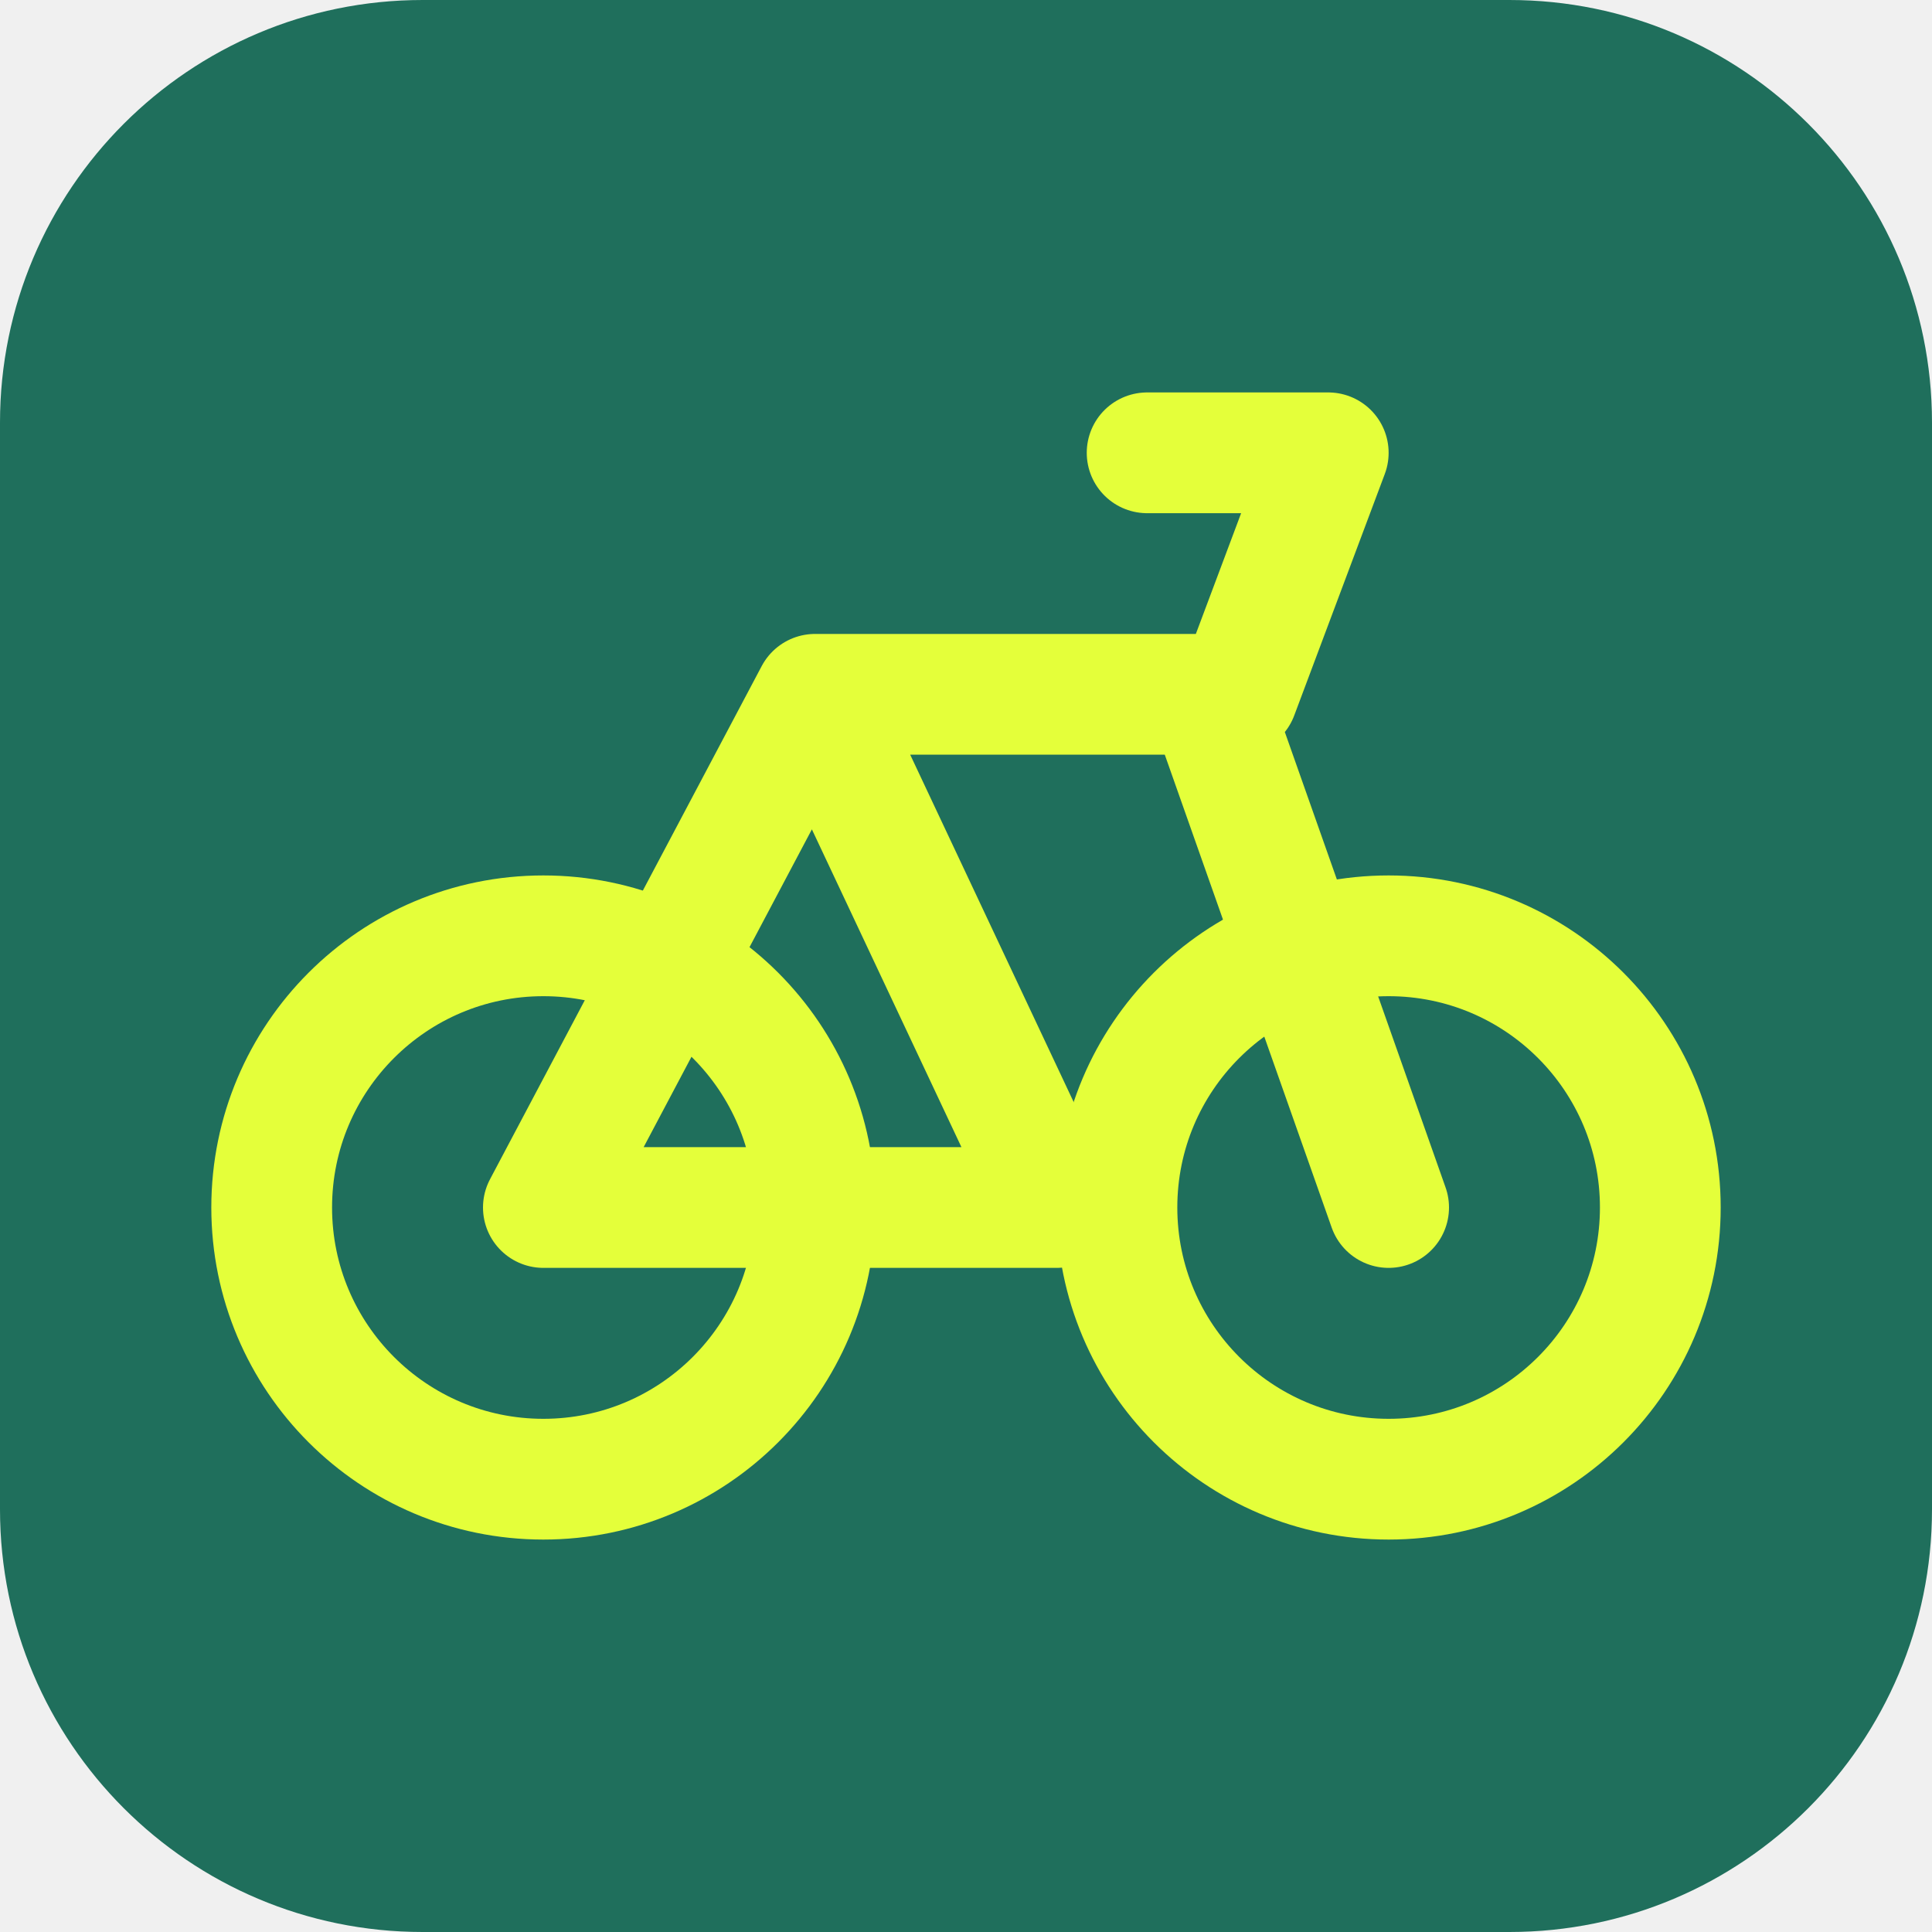
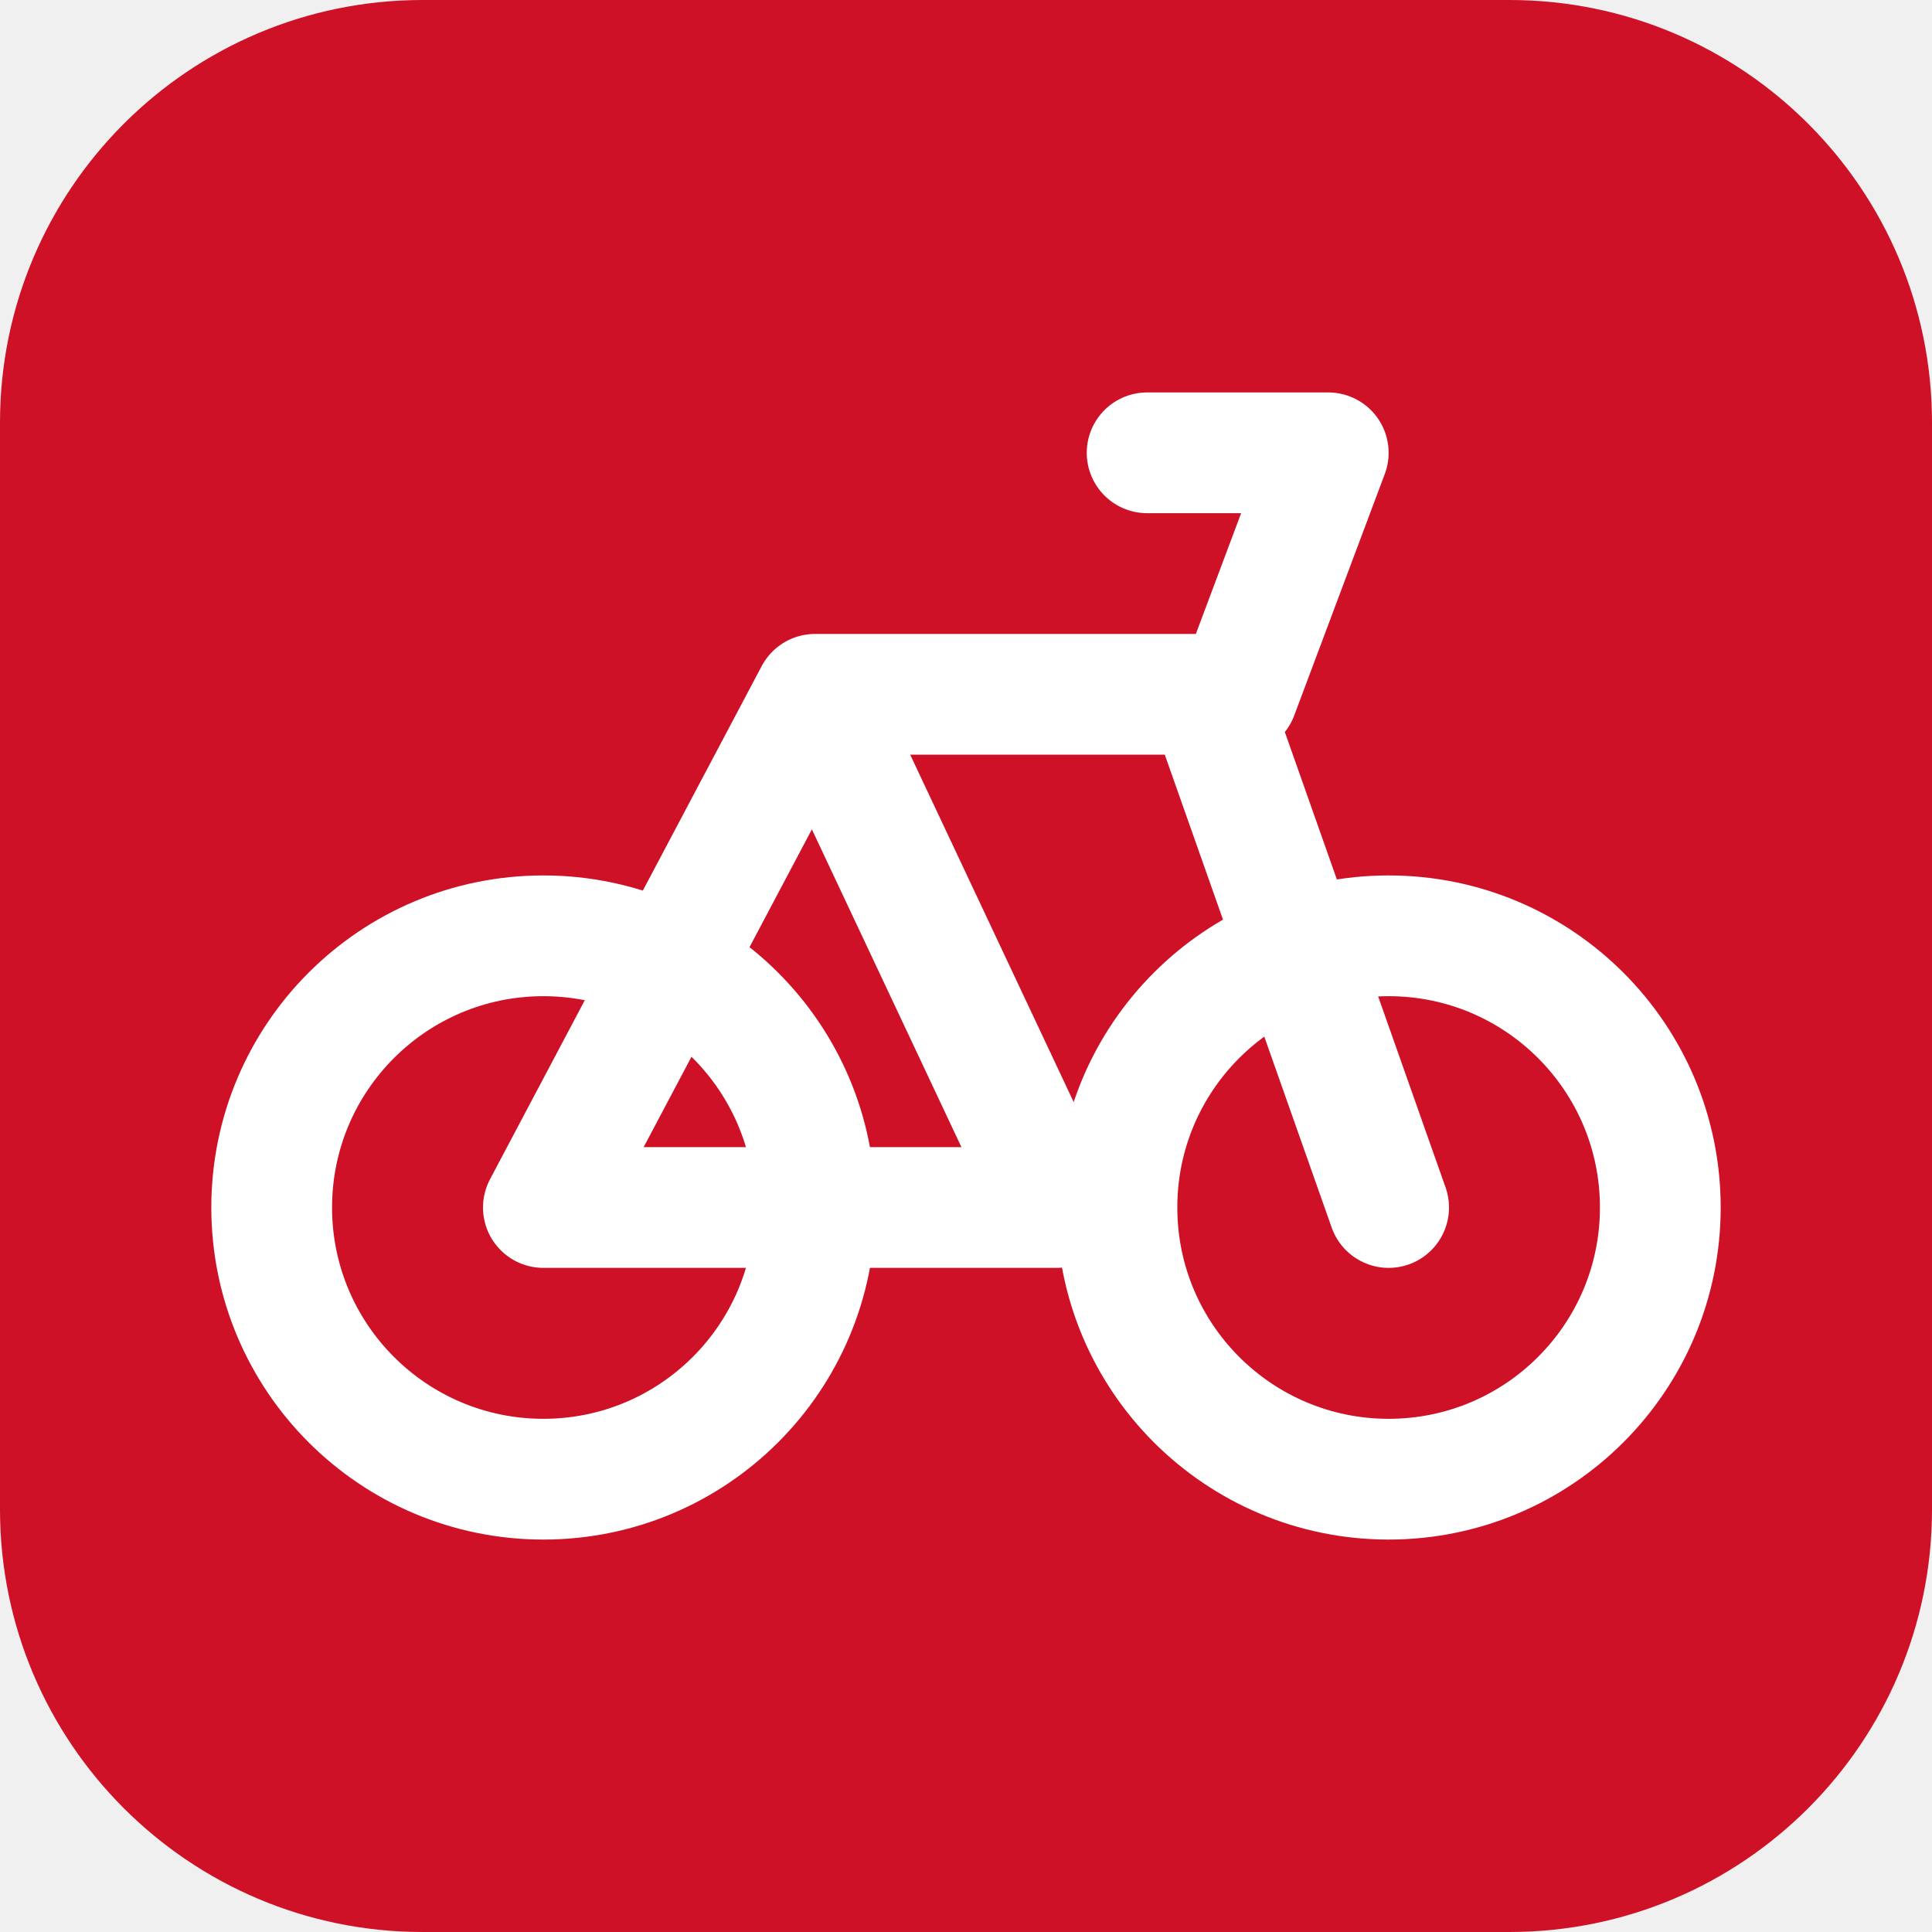
<svg xmlns="http://www.w3.org/2000/svg" viewBox="0 0 64 64">
-   <rect width="64" height="64" rx="14" fill="#1f6f5c" />
-   <g fill="none" stroke="#e4ff3a" stroke-width="4" stroke-linecap="round" stroke-linejoin="round">
+   <rect width="64" height="64" rx="14" fill="#ce1126" />
+   <g fill="none" stroke="#ffffff" stroke-width="4" stroke-linecap="round" stroke-linejoin="round">
    <circle cx="18" cy="40" r="9" />
    <circle cx="46" cy="40" r="9" />
    <path d="M18 40l9-17h13l6 17M27 23l8 17H18M38 15h6l-3 8" />
  </g>
</svg>
